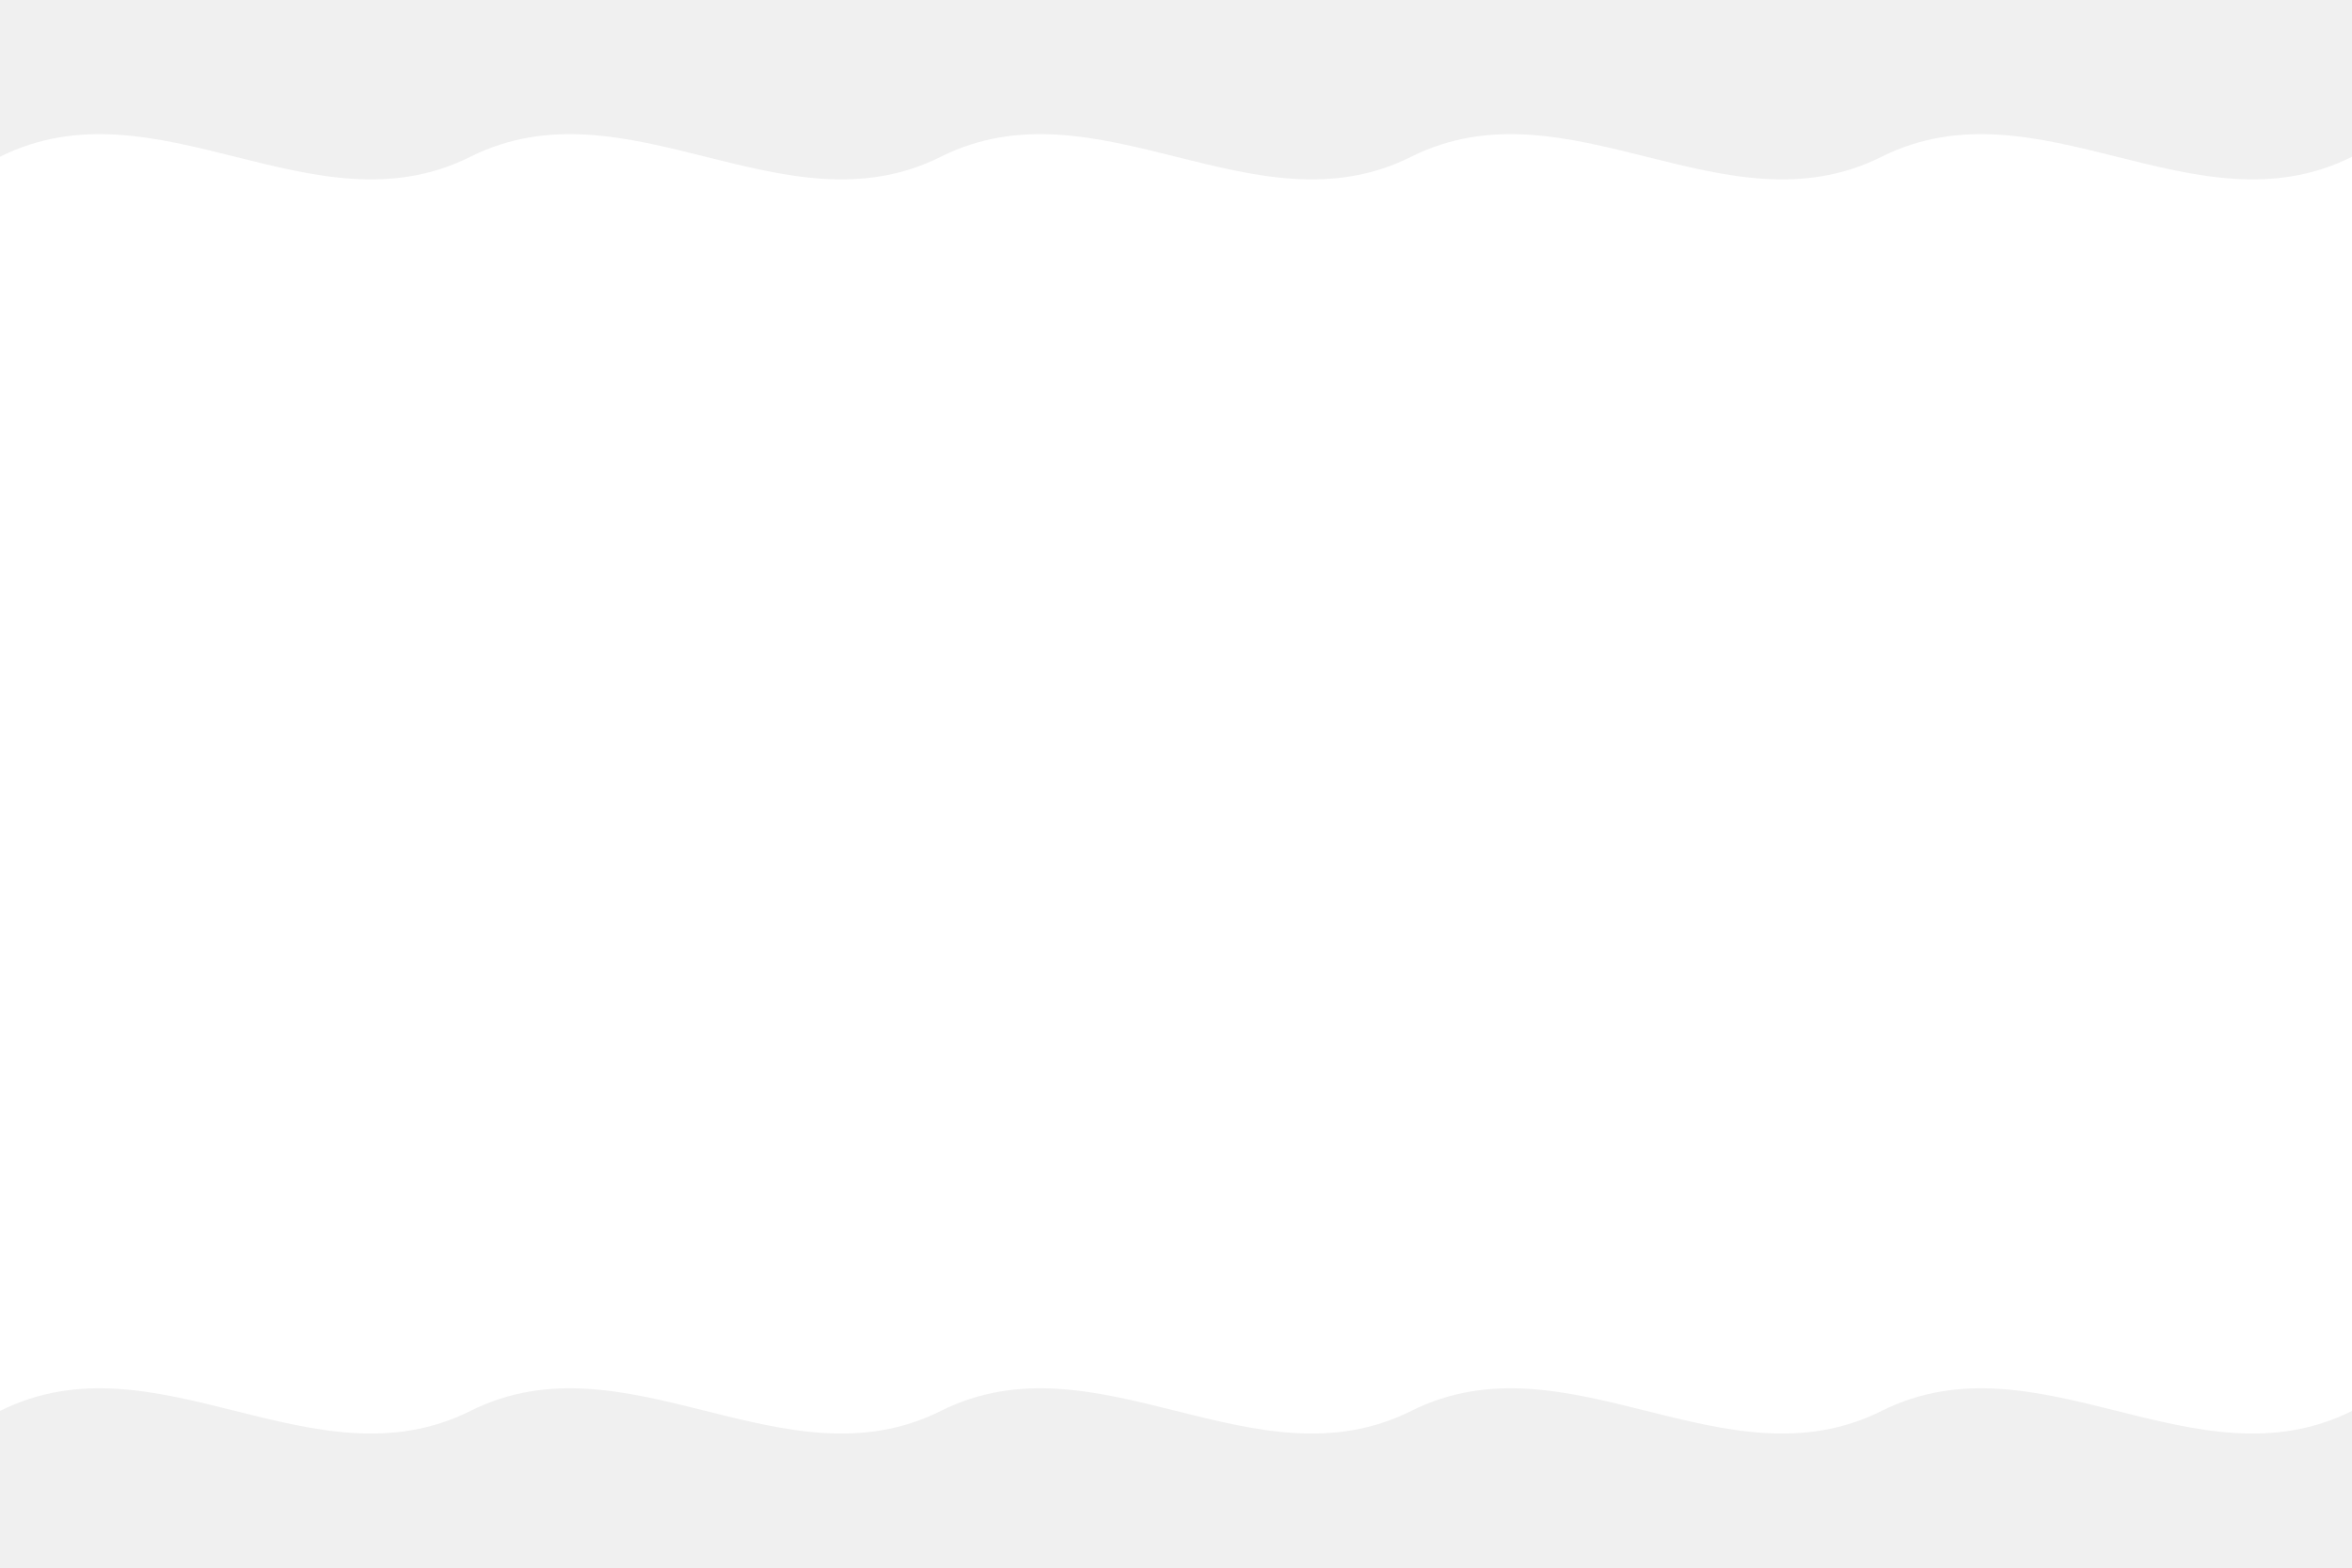
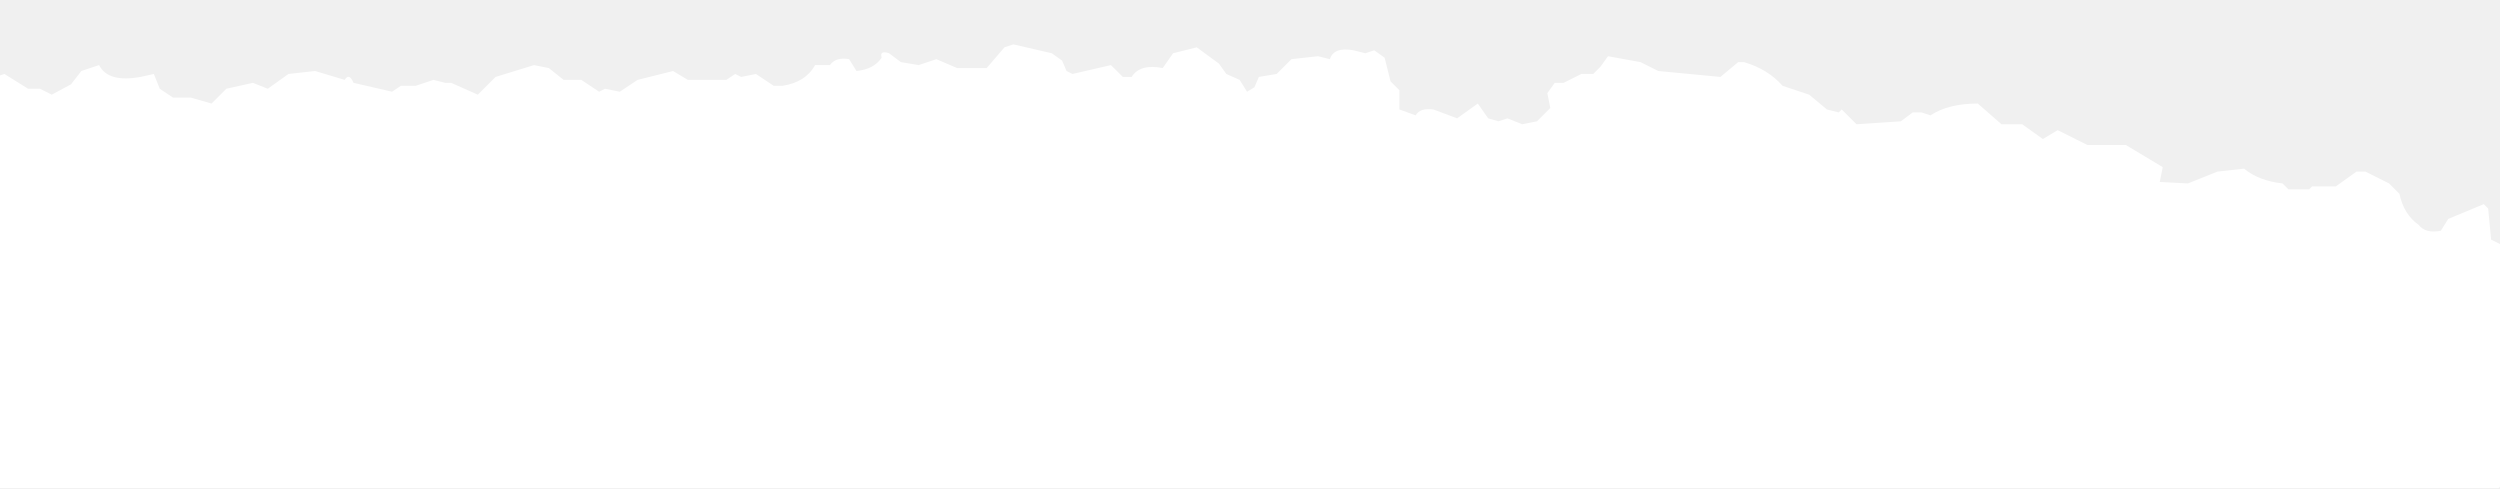
- <svg xmlns="http://www.w3.org/2000/svg" viewBox="0 0 1200 800">
-   <path fill="white" d=" M0,80 C80,40 160,120 240,80 C320,40 400,120 480,80 C560,40 640,120 720,80 C800,40 880,120 960,80 C1040,40 1120,120 1200,80 L1200,720 C1120,760 1040,680 960,720 C880,760 800,680 720,720 C640,760 560,680 480,720 C400,760 320,680 240,720 C160,760 80,680 0,720 Z" />
+ <svg xmlns="http://www.w3.org/2000/svg" color="white" width="845" height="165" version="1.1">
+   <path fill="currentColor" opacity="1" d="M 342.5 15 L 355.5 18 L 359 20.5 L 360.5 24 L 362.5 25 L 375.5 22 L 379.5 26 L 382.5 26 Q 385.3 21.5 393 23 L 396.5 18 L 404.5 16 L 412 21.5 L 414.5 25 L 419 27 L 421.5 31 L 424 29.5 L 425.5 26 L 431.5 25 L 436.5 20 L 445.5 19 L 449.5 20 Q 450.8 15.8 457.5 17 L 461.5 18 L 464.5 17 L 468 19.5 L 470 27.5 L 473 30.5 L 473 37 L 478.5 39 Q 479.9 36.4 484.5 37 L 492.5 40 L 499.5 35 L 503 40 L 506.5 41 L 509.5 40 L 514.5 42 L 519.5 41 L 524 36.5 L 523 31.5 L 525.5 28 L 528.5 28 L 534.5 25 L 538.5 25 L 541 22.5 L 543.5 19 L 554.5 21 L 560.5 24 L 581.5 26 L 587.5 21 L 589.5 21 Q 597.6 23.4 602.5 29 L 611.5 32 L 617.5 37 L 621.5 38 L 622.5 37 L 627.5 42 L 642.5 41 L 646.5 38 L 649.5 38 L 652.5 39 Q 658.5 35 668.5 35 L 676.5 42 L 683.5 42 L 690.5 47 L 695.5 44 L 705.5 49 L 718.5 49 L 731 56.5 L 730 61.5 L 739.5 62 L 749.5 58 L 758.5 57 Q 763.4 61.1 771.5 62 L 773.5 64 L 780.5 64 L 781.5 63 L 789.5 63 L 796.5 58 L 799.5 58 L 807.5 62 L 811 65.5 Q 812.5 72.5 817.5 76 Q 819.8 79 825 78 L 827.5 74 L 839.5 69 L 841 70.5 L 842 81 L 845 82.5 L 845 164.5 L 844.5 165 L 0 165 L 0 25.5 L 1.5 25 L 9.5 30 L 13.5 30 L 17.5 32 L 24 28.5 L 27.5 24 L 33.5 22 Q 36.5 28 47.5 26 L 52 25 L 54 30 L 58.5 33 L 64.5 33 L 71.5 35 L 76.5 30 L 85.5 28 L 90.5 30 L 97.5 25 L 106.5 24 L 116.5 27 Q 118 24.5 119.5 28 L 132.5 31 L 135.5 29 L 140.5 29 L 146.5 27 L 150.5 28 L 152.5 28 L 161.5 32 L 167.5 26 L 180.5 22 L 185.5 23 L 190.5 27 L 196.5 27 L 202.5 31 L 204.5 30 L 209.5 31 L 215.5 27 L 227.5 24 L 232.5 27 L 245.5 27 L 248.5 25 L 250.5 26 L 255.5 25 L 261.5 29 L 264.5 29 Q 272.3 27.8 275.5 22 L 280.5 22 Q 282.5 19.2 287 20 L 289.5 24 Q 295.4 23.4 298 19.5 Q 297.2 16.9 300.5 18 L 304.5 21 L 310.5 22 L 316.5 20 L 323.5 23 L 333.5 23 L 339.5 16 L 342.5 15 Z " />
</svg>
